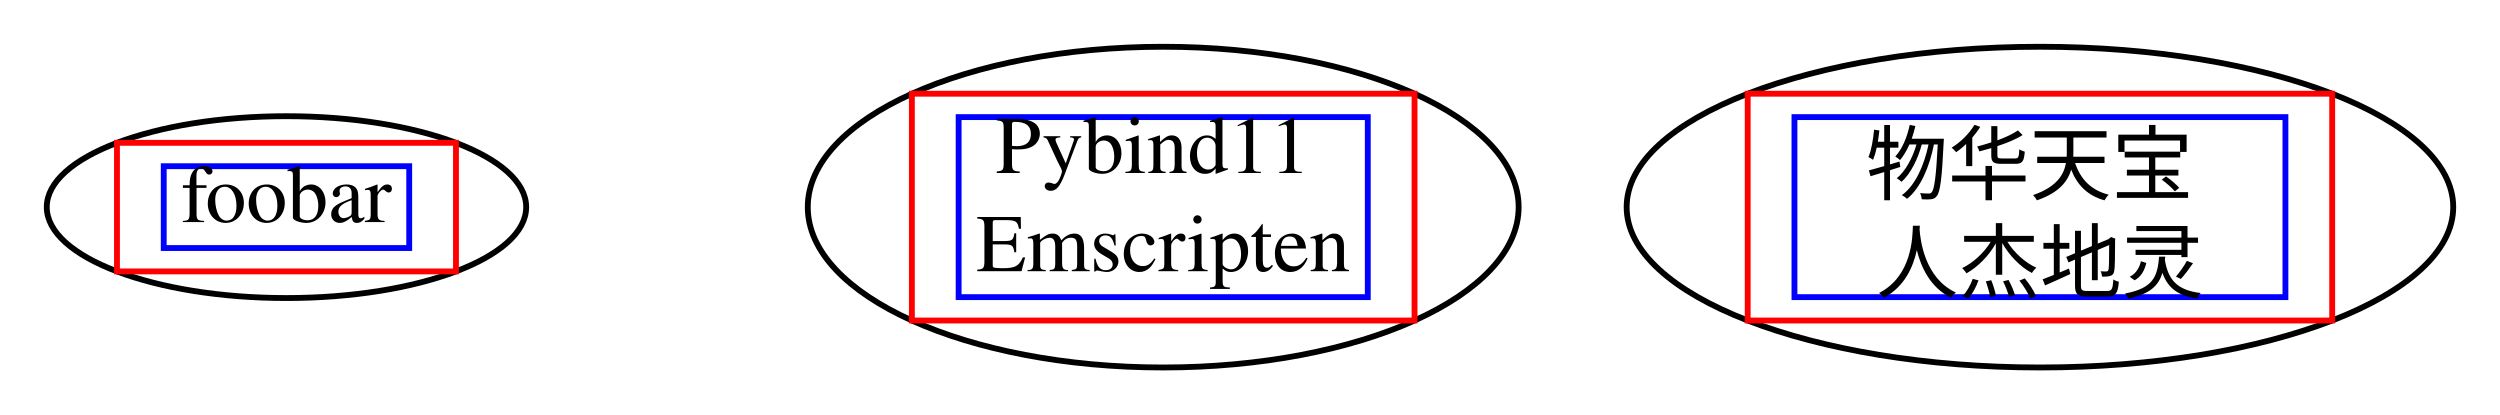
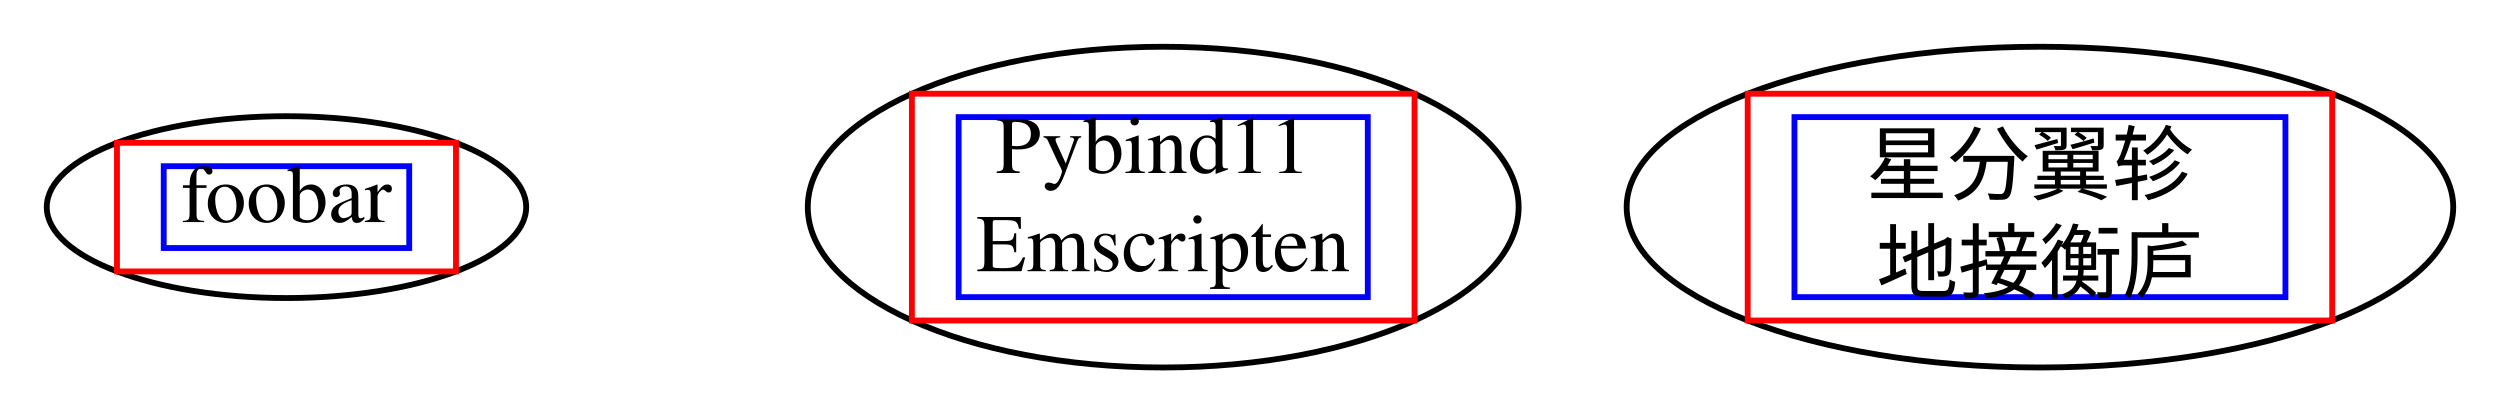
<svg xmlns="http://www.w3.org/2000/svg" width="427.723" height="70.871" viewBox="0 0 427.723 70.871">
  <g id="graph0" class="graph" transform="translate(49.01219,35.43574) scale(1.0)">
    <g class="node" id="A">
      <ellipse cx="0" cy="0" rx="41.012" ry="15.556" fill="none" stroke="black" />
      <rect x="-21" y="-7" width="42" height="14" fill="none" stroke="blue" />
      <rect x="-29" y="-11" width="58" height="22" fill="none" stroke="red" />
      <text x="0" y="0" text-anchor="middle" dominant-baseline="central" font-family="Times,serif" font-size="14">foobar</text>
    </g>
    <g class="node" id="B">
      <ellipse cx="150" cy="0" rx="60.811" ry="27.436" fill="none" stroke="black" />
      <rect x="115" y="-15.4" width="70" height="30.8" fill="none" stroke="blue" />
      <rect x="107" y="-19.4" width="86" height="38.8" fill="none" stroke="red" />
      <text x="150" y="0" text-anchor="middle" dominant-baseline="central" font-family="Times,serif" font-size="14">
        <tspan x="150" dy="-0.6em">Pybind11</tspan>
        <tspan x="150" dy="1.2em">Emscripten</tspan>
      </text>
    </g>
    <g class="node" id="C">
      <ellipse cx="300" cy="0" rx="70.711" ry="27.436" fill="none" stroke="black" />
      <rect x="258" y="-15.4" width="84" height="30.8" fill="none" stroke="blue" />
      <rect x="250" y="-19.4" width="100" height="38.8" fill="none" stroke="red" />
      <text x="300" y="0" text-anchor="middle" dominant-baseline="central" font-family="Times,serif" font-size="14">
-         <tspan x="300" dy="-0.6em">物华天宝</tspan>
-         <tspan x="300" dy="1.2em">人杰地灵</tspan>
+         <tspan x="300" dy="-0.6em">星分翼轸</tspan>
+         <tspan x="300" dy="1.2em">地接衡庐</tspan>
      </text>
    </g>
  </g>
</svg>
